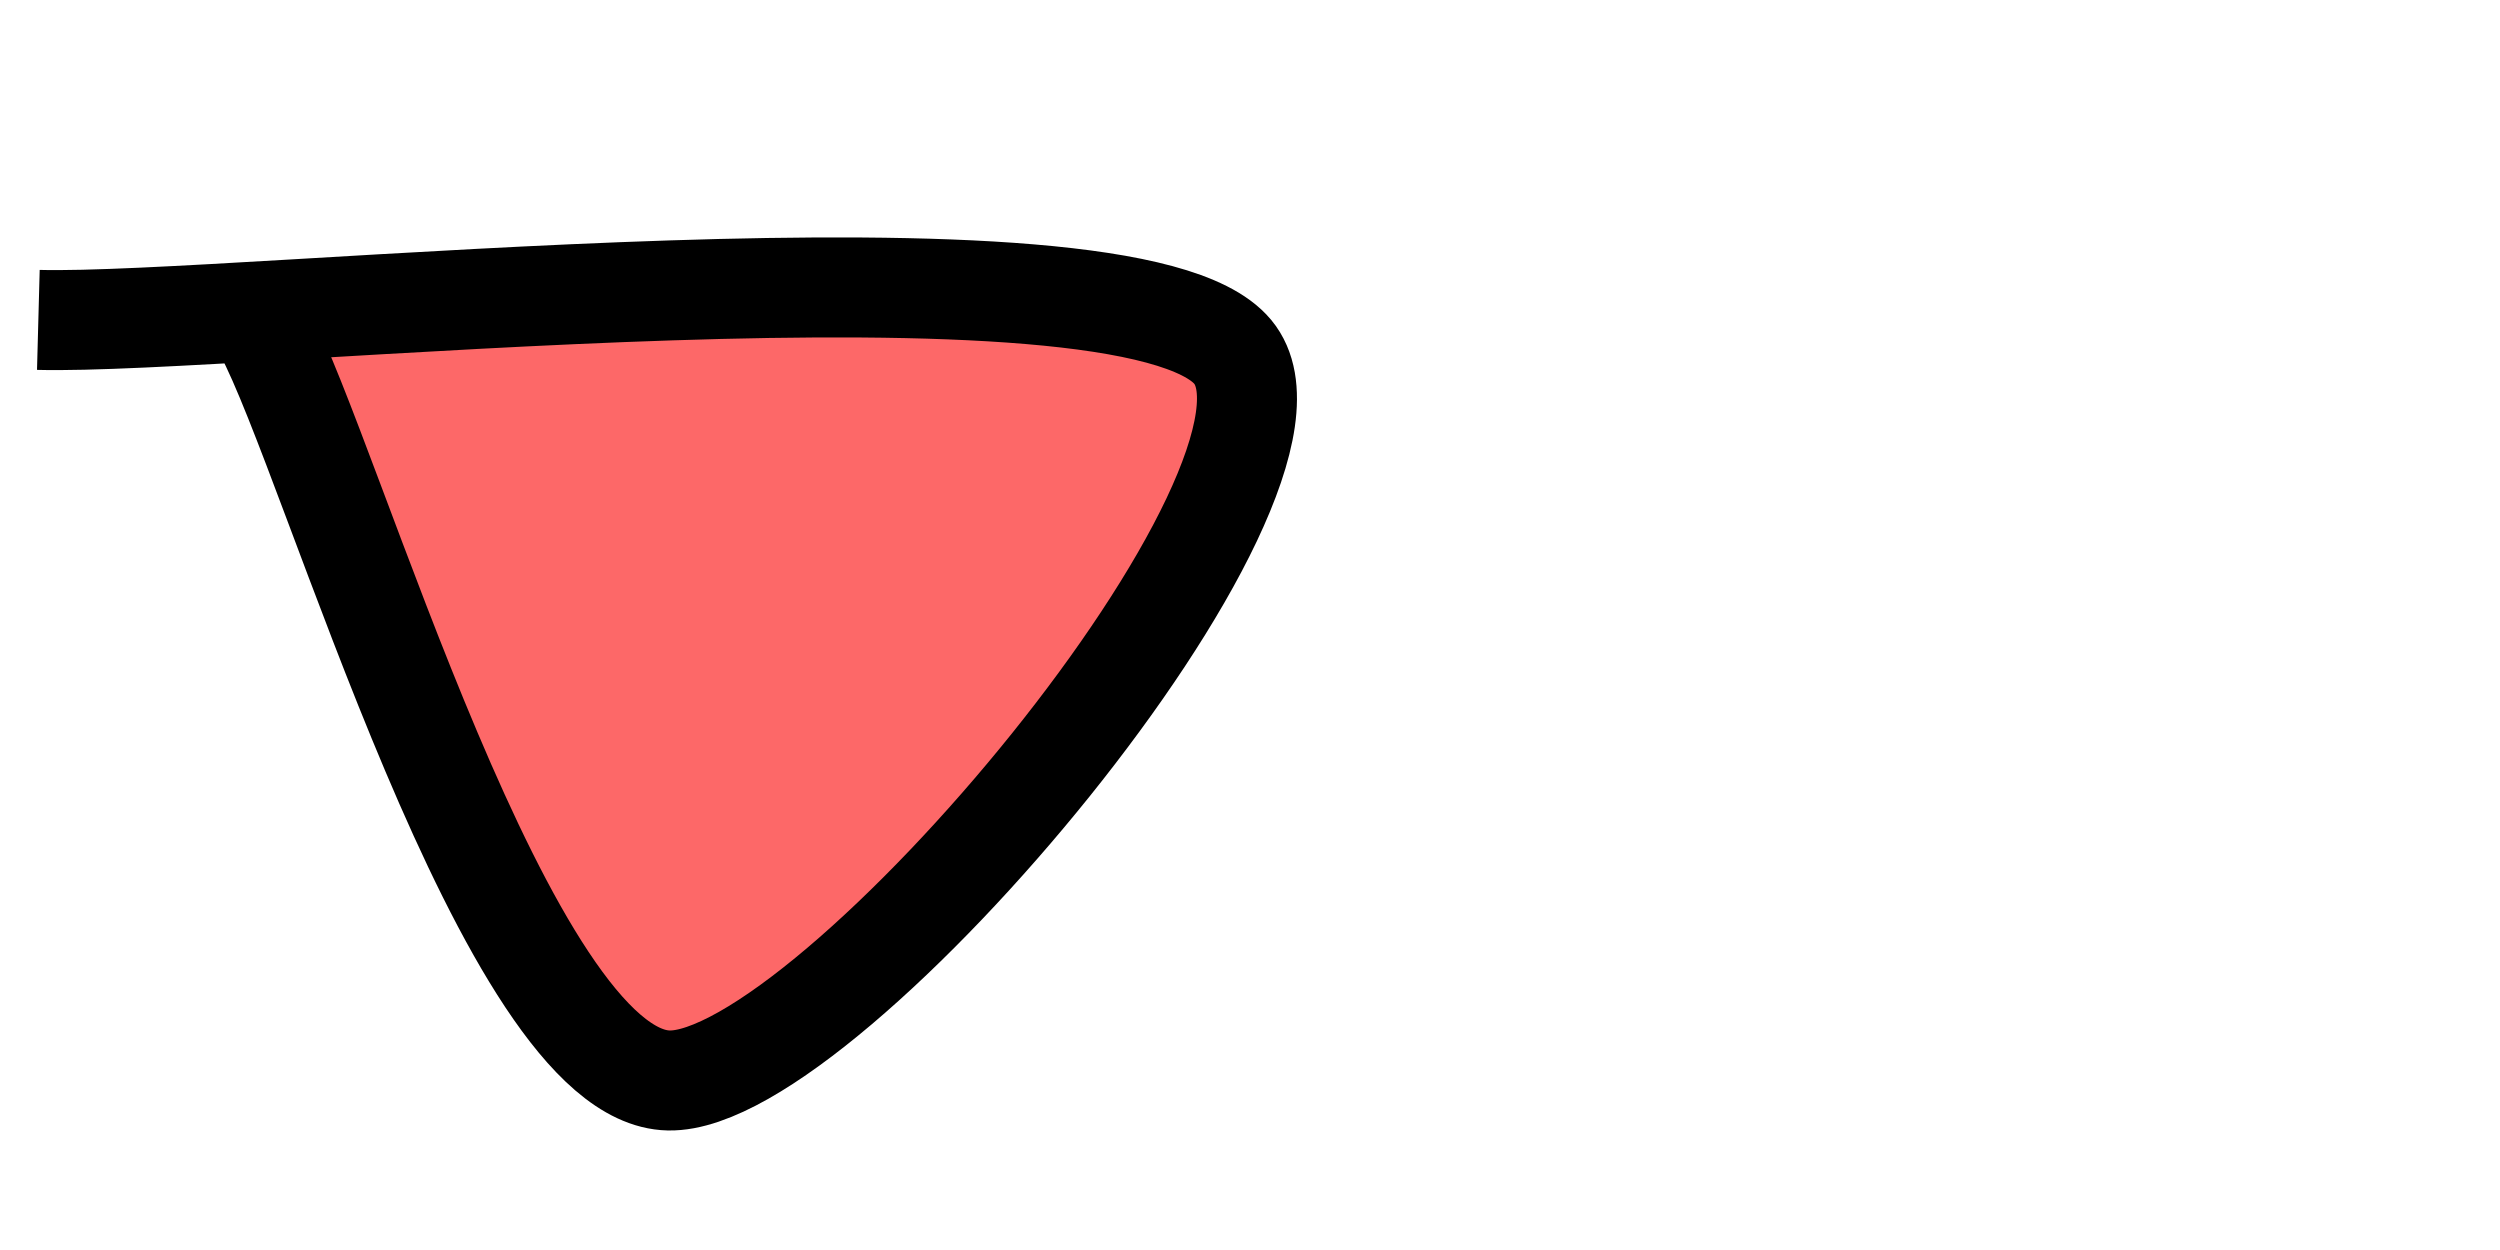
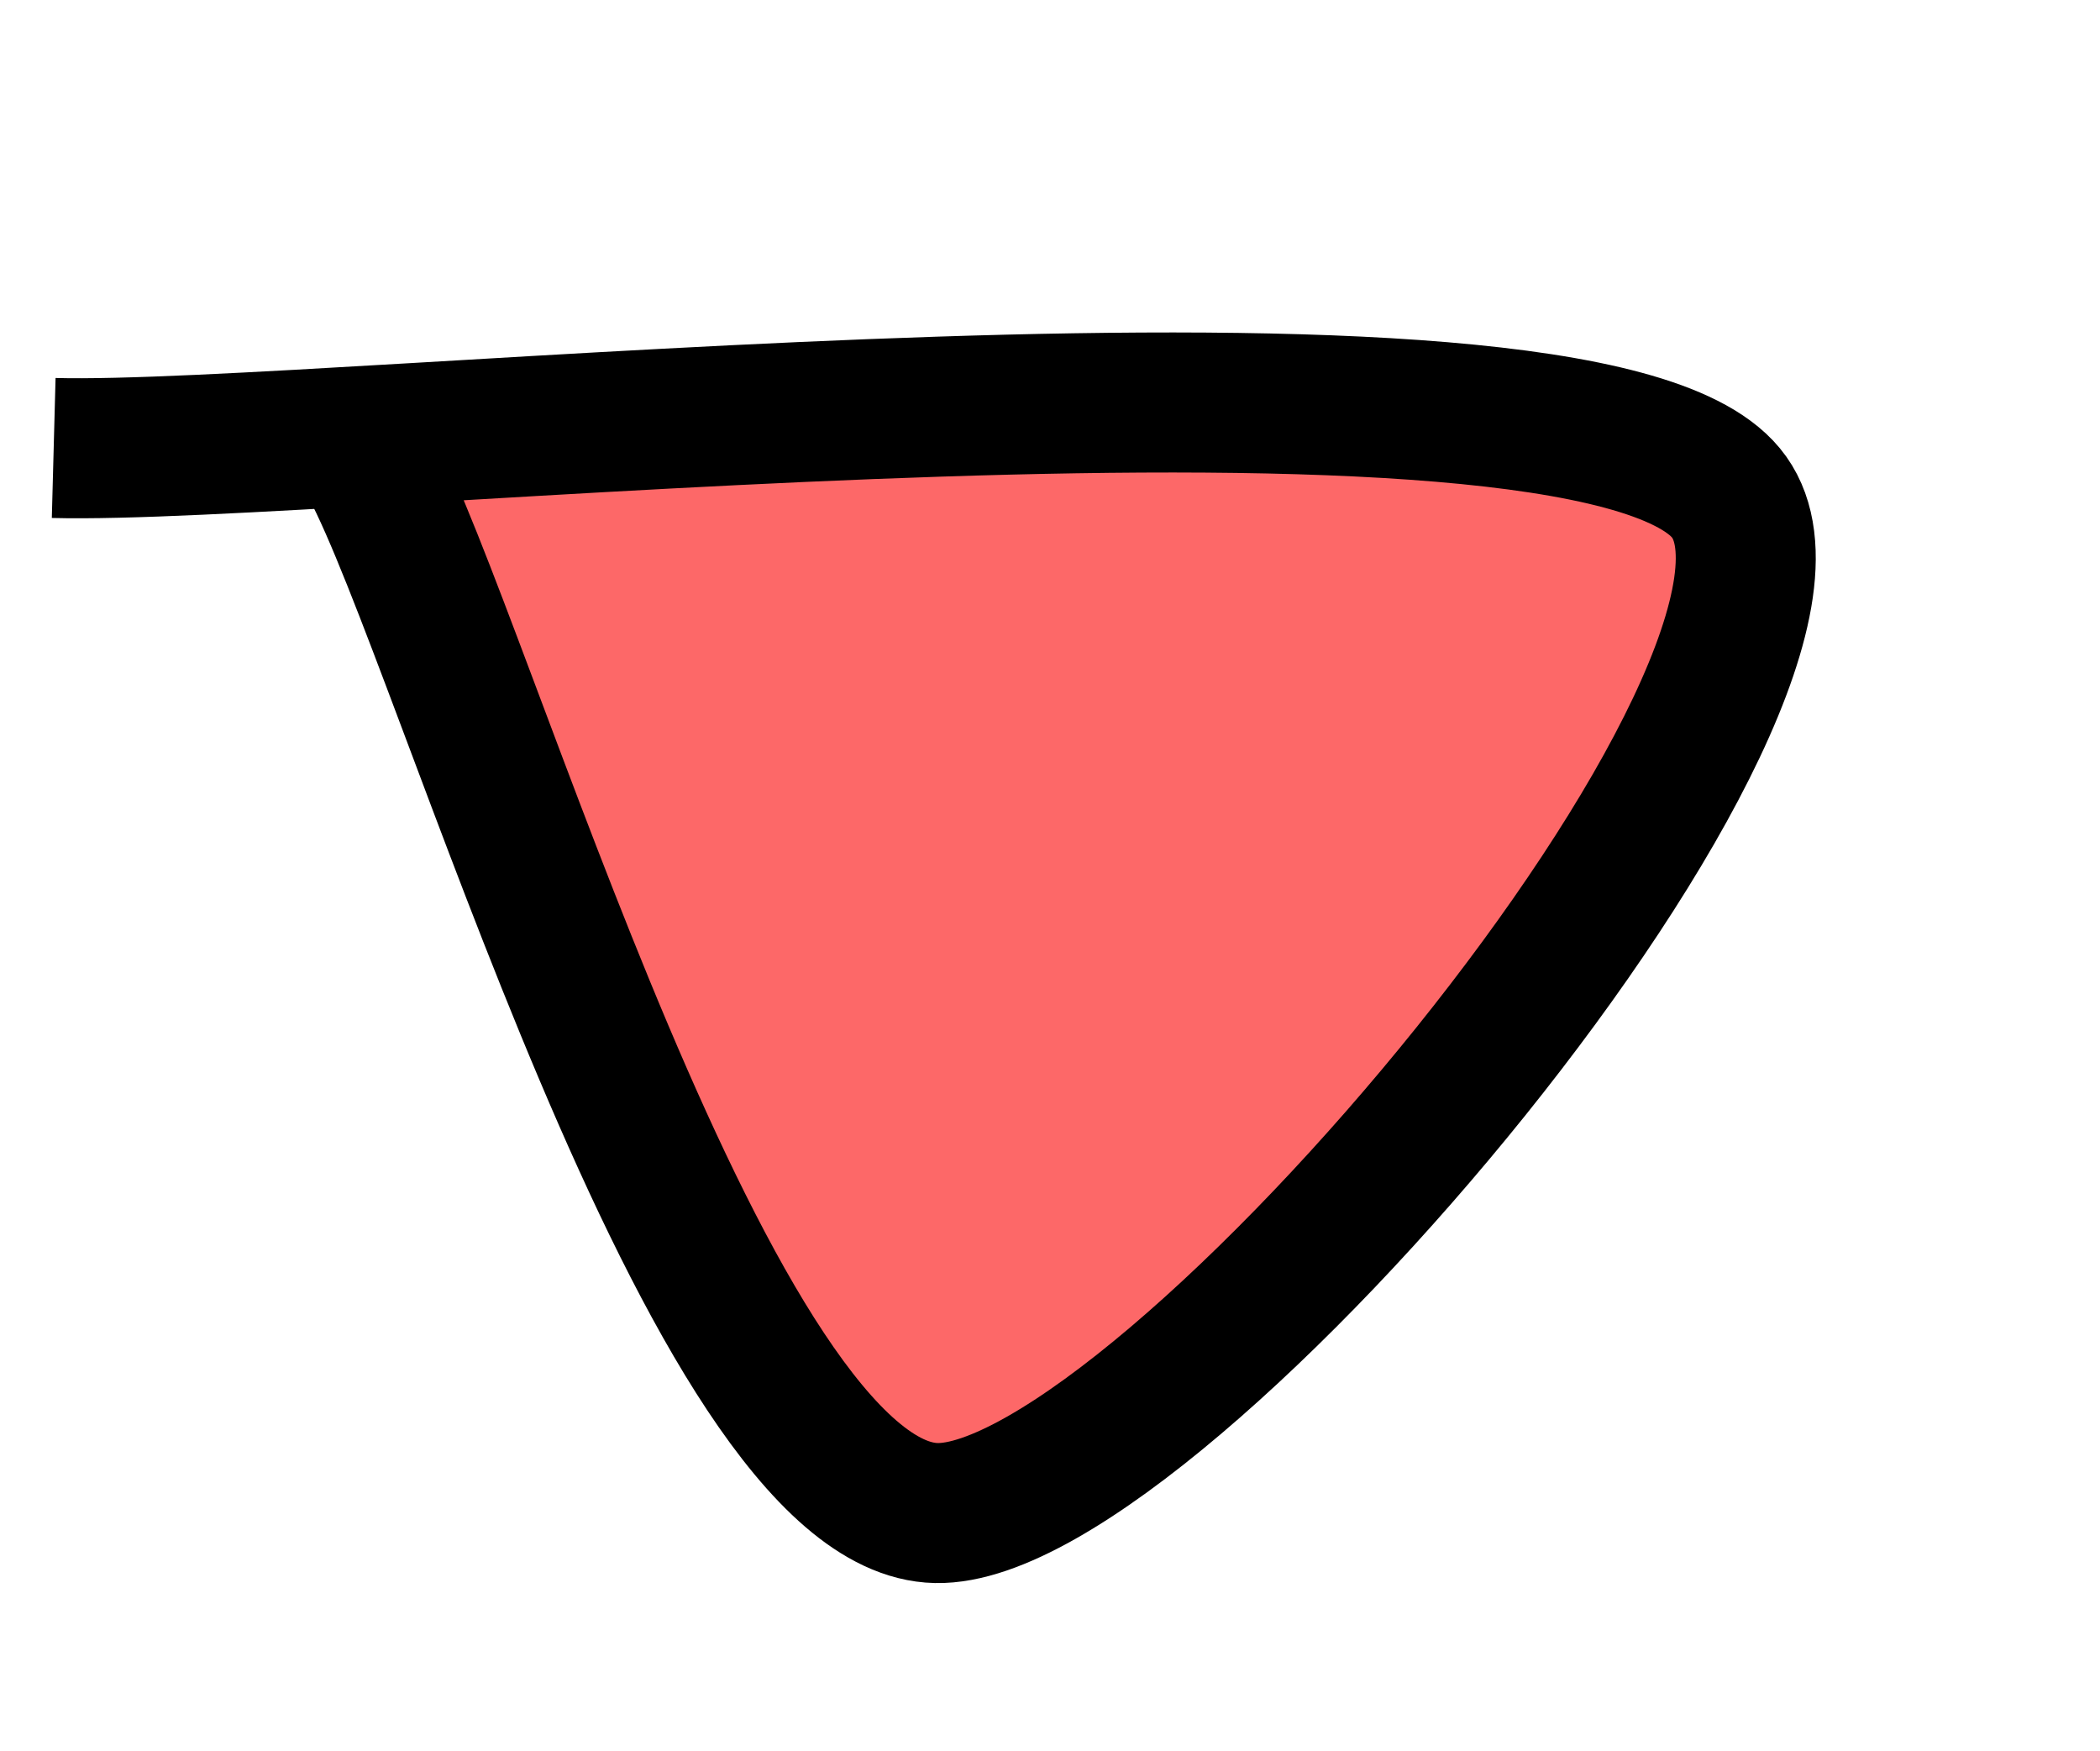
- <svg xmlns="http://www.w3.org/2000/svg" viewBox="0 0 200 100" width="200" height="100" role="img">
+ <svg xmlns="http://www.w3.org/2000/svg" viewBox="0 0 120 100" width="120" height="100" role="img">
  <path d="M 3.068 25.592 C 18.994 26.019 90.218 18.014 98.623 28.155 C 107.029 38.296 66.412 86.709 53.5 86.438 C 40.588 86.168 26.542 36.516 21.15 26.532" fill="#fd6868" stroke="#000000" stroke-width="8" opacity="1" data-start="0" data-end="9999" data-layer="0" class="" />
</svg>
